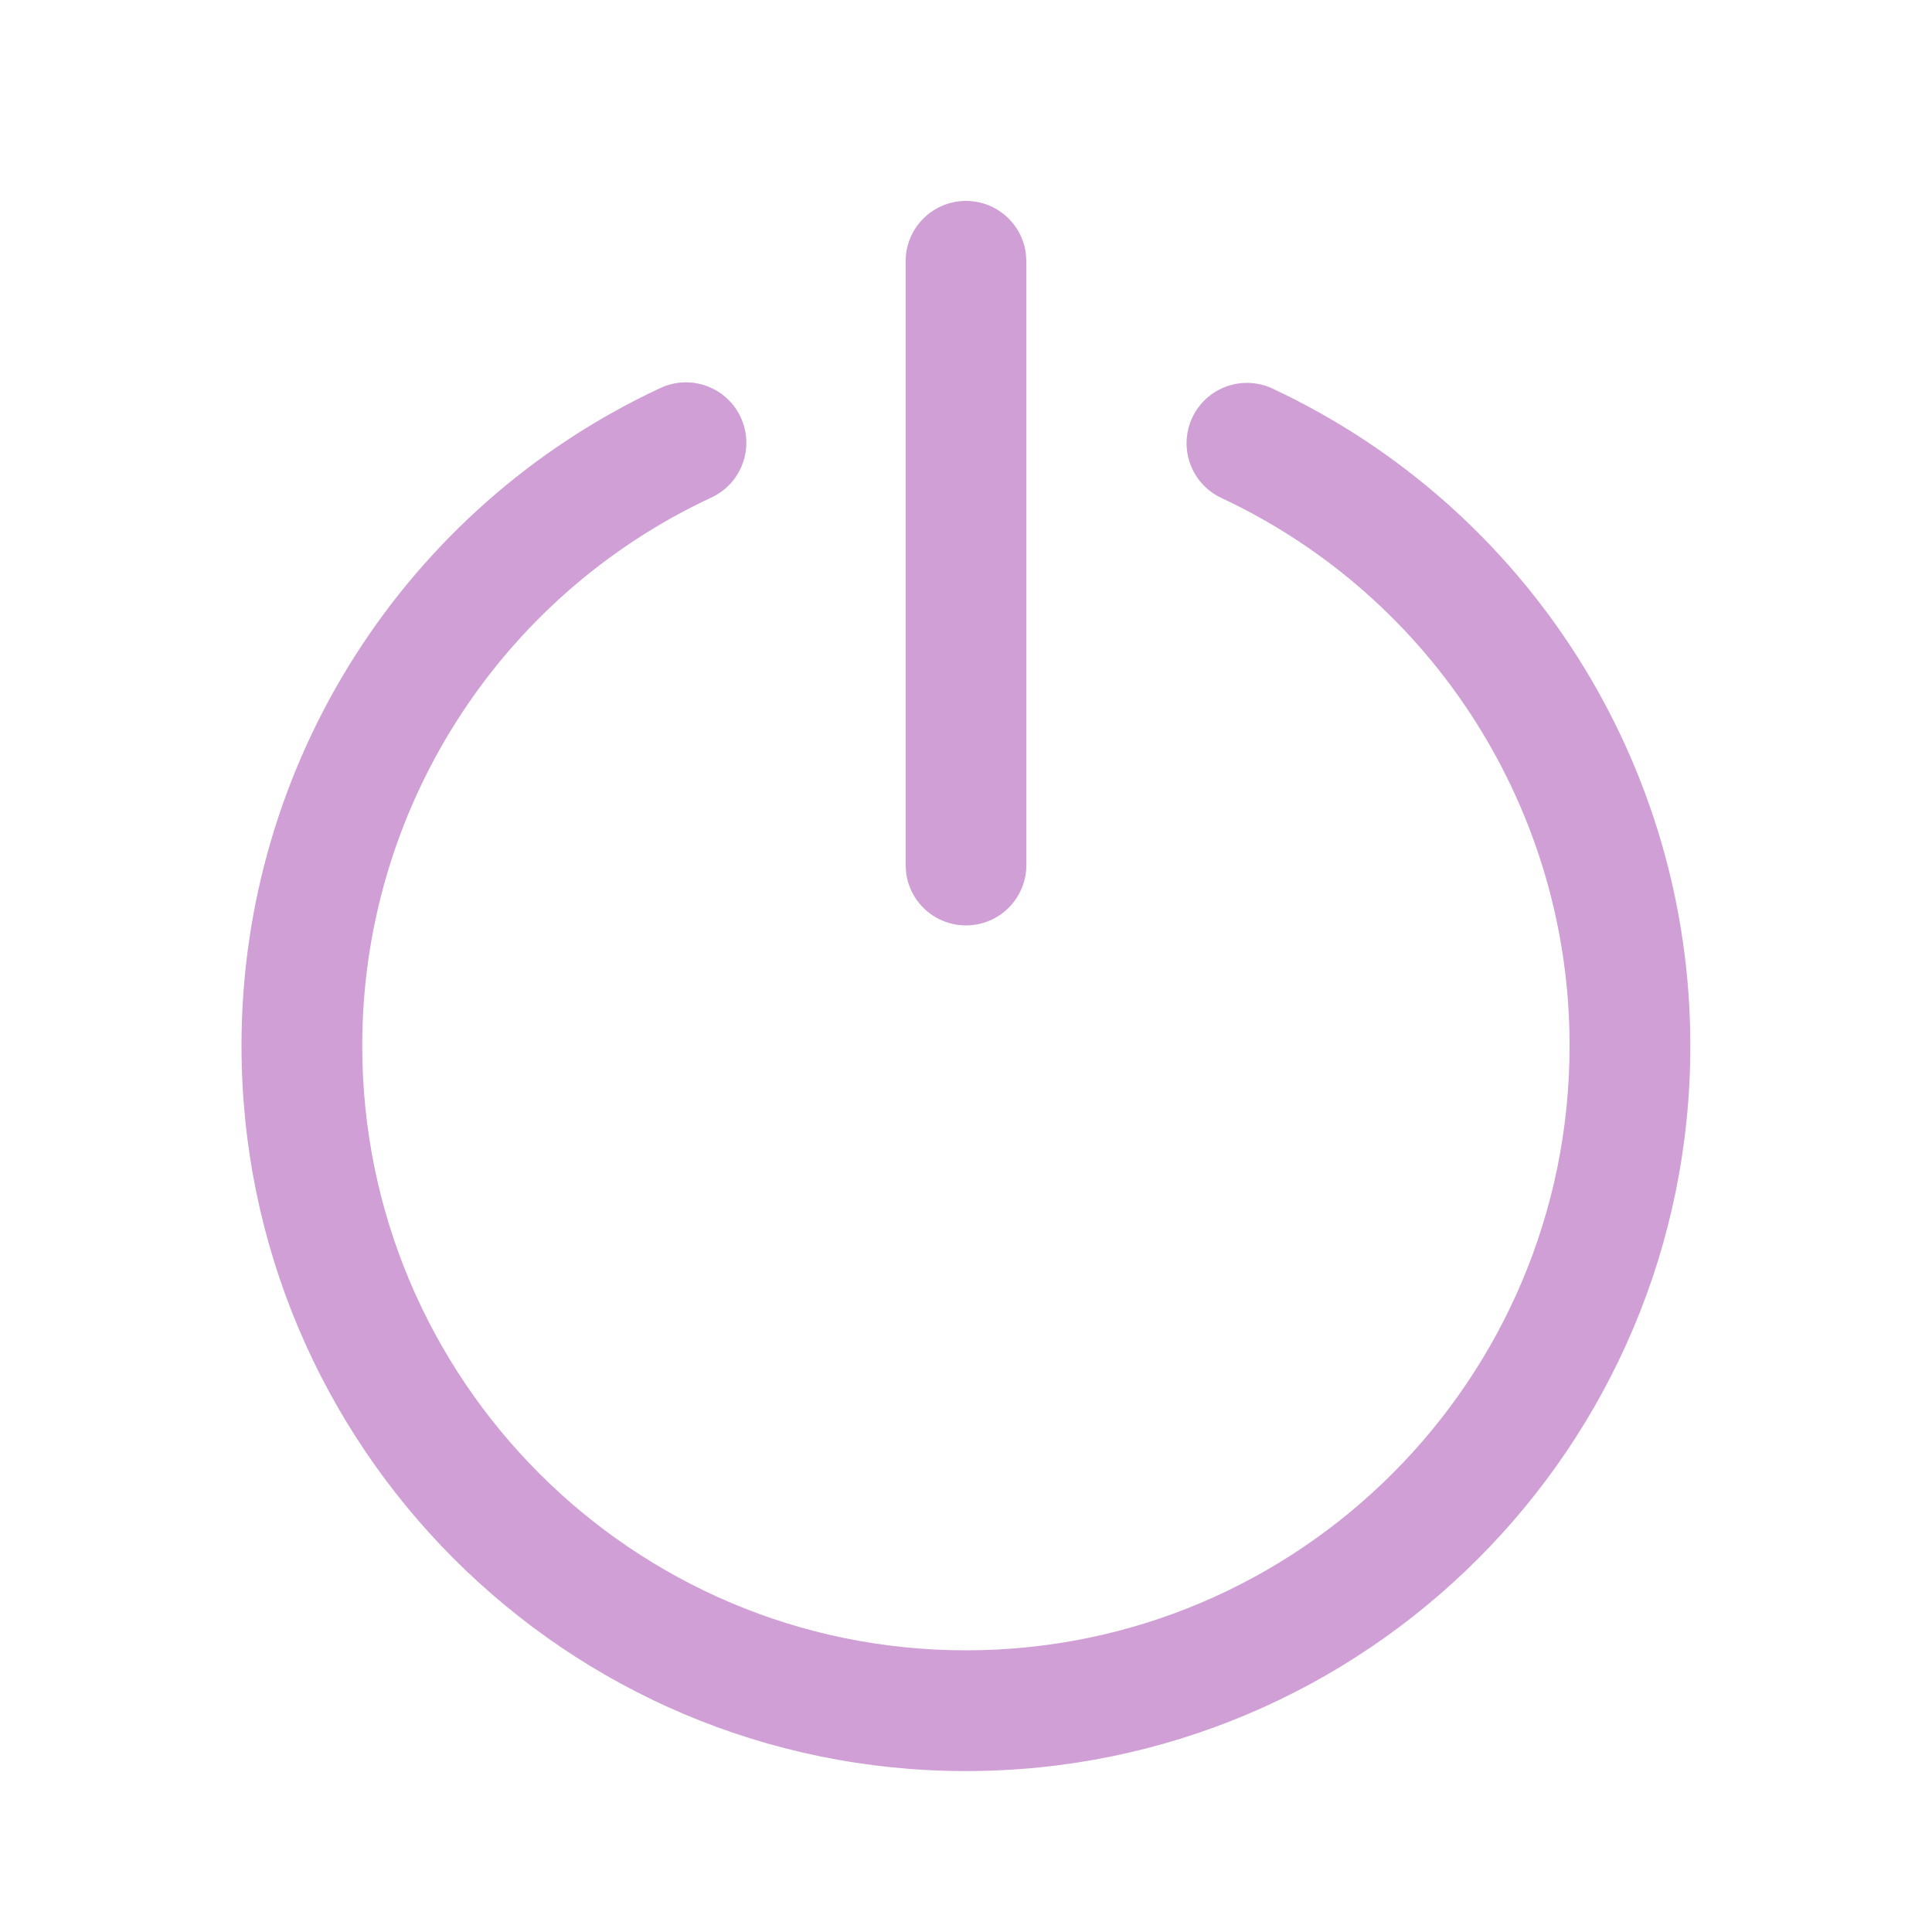
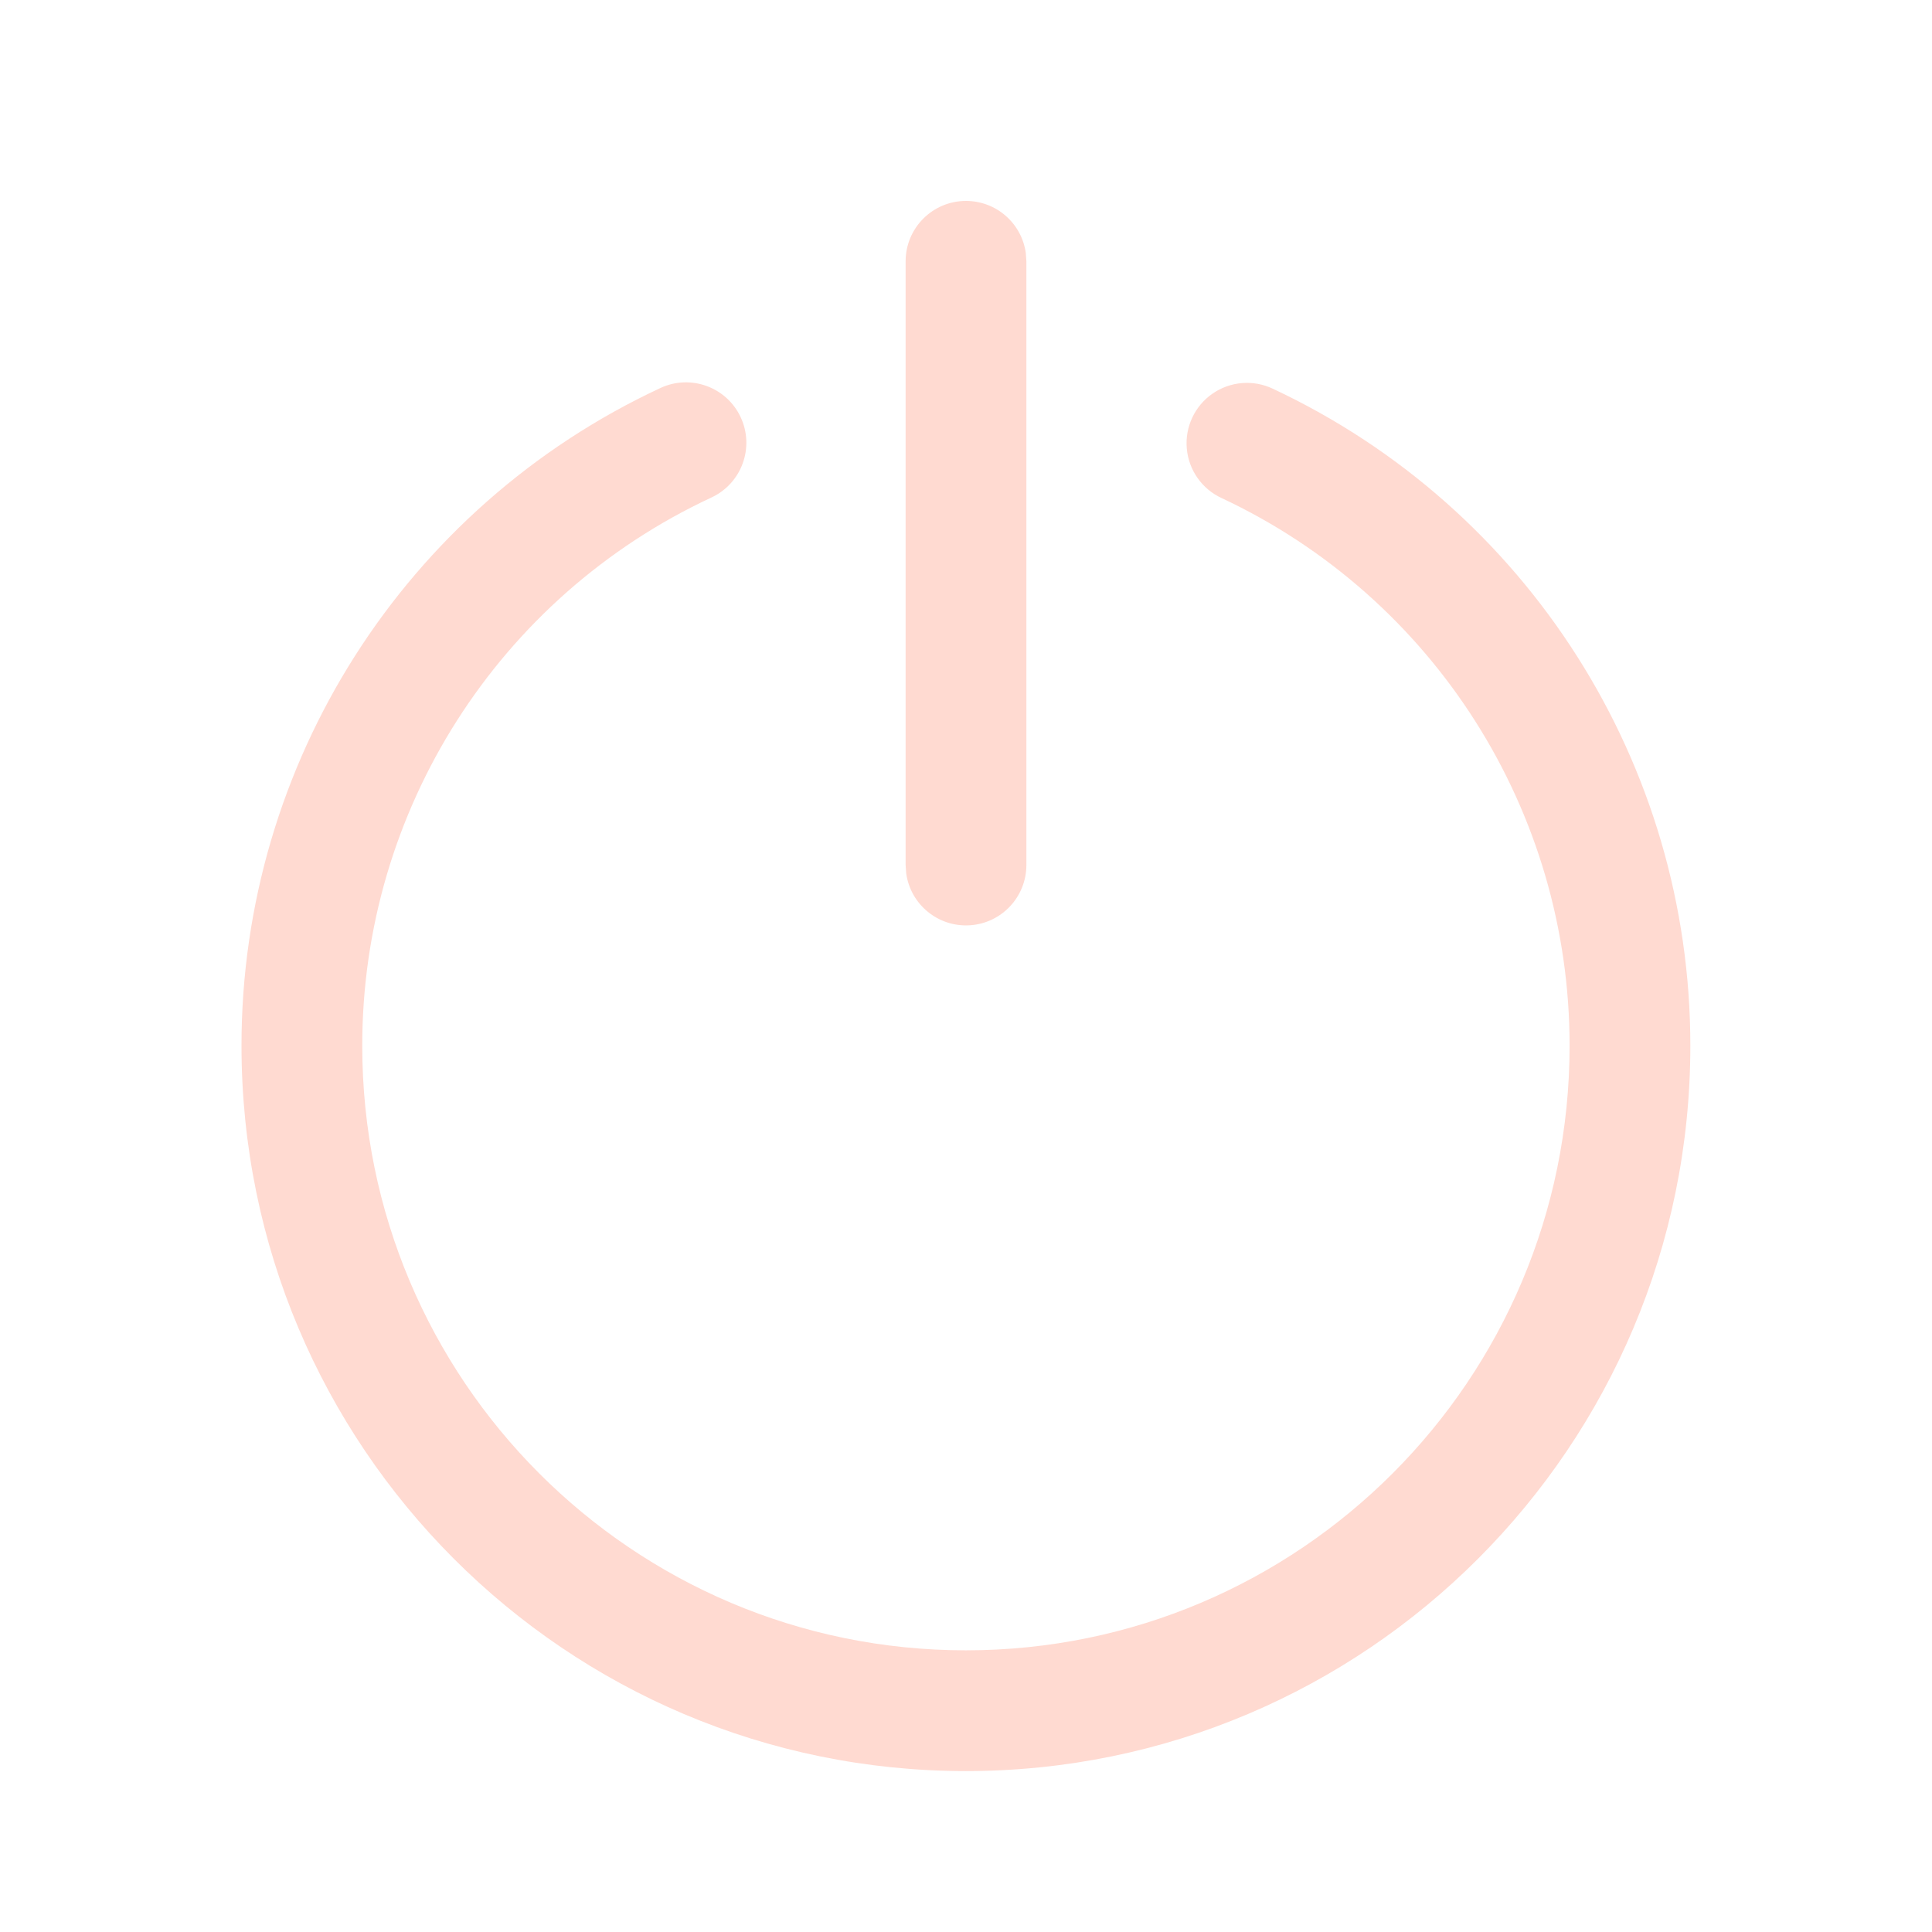
<svg xmlns="http://www.w3.org/2000/svg" width="24" height="24" fill="none" viewBox="0 0 24 24">
-   <path d="M8.204 4.82a.75.75 0 0 1 .634 1.36A7.51 7.51 0 0 0 4.5 12.991c0 4.148 3.358 7.51 7.499 7.51s7.499-3.362 7.499-7.51a7.51 7.51 0 0 0-4.323-6.804.75.75 0 1 1 .637-1.358 9.01 9.01 0 0 1 5.186 8.162c0 4.976-4.029 9.01-9 9.01C7.029 22 3 17.966 3 12.99a9.01 9.01 0 0 1 5.204-8.17ZM12 2.496a.75.75 0 0 1 .743.648l.007.102v7.5a.75.75 0 0 1-1.493.102l-.007-.102v-7.5a.75.75 0 0 1 .75-.75Z" fill="#cf9fd6" />
+   <path d="M8.204 4.82a.75.75 0 0 1 .634 1.36A7.51 7.51 0 0 0 4.5 12.991c0 4.148 3.358 7.51 7.499 7.51s7.499-3.362 7.499-7.51a7.51 7.51 0 0 0-4.323-6.804.75.75 0 1 1 .637-1.358 9.01 9.01 0 0 1 5.186 8.162c0 4.976-4.029 9.01-9 9.01C7.029 22 3 17.966 3 12.99a9.01 9.01 0 0 1 5.204-8.17ZM12 2.496a.75.75 0 0 1 .743.648l.007.102v7.5a.75.75 0 0 1-1.493.102l-.007-.102v-7.5a.75.75 0 0 1 .75-.75Z" fill="#ffdad1" />
</svg>
